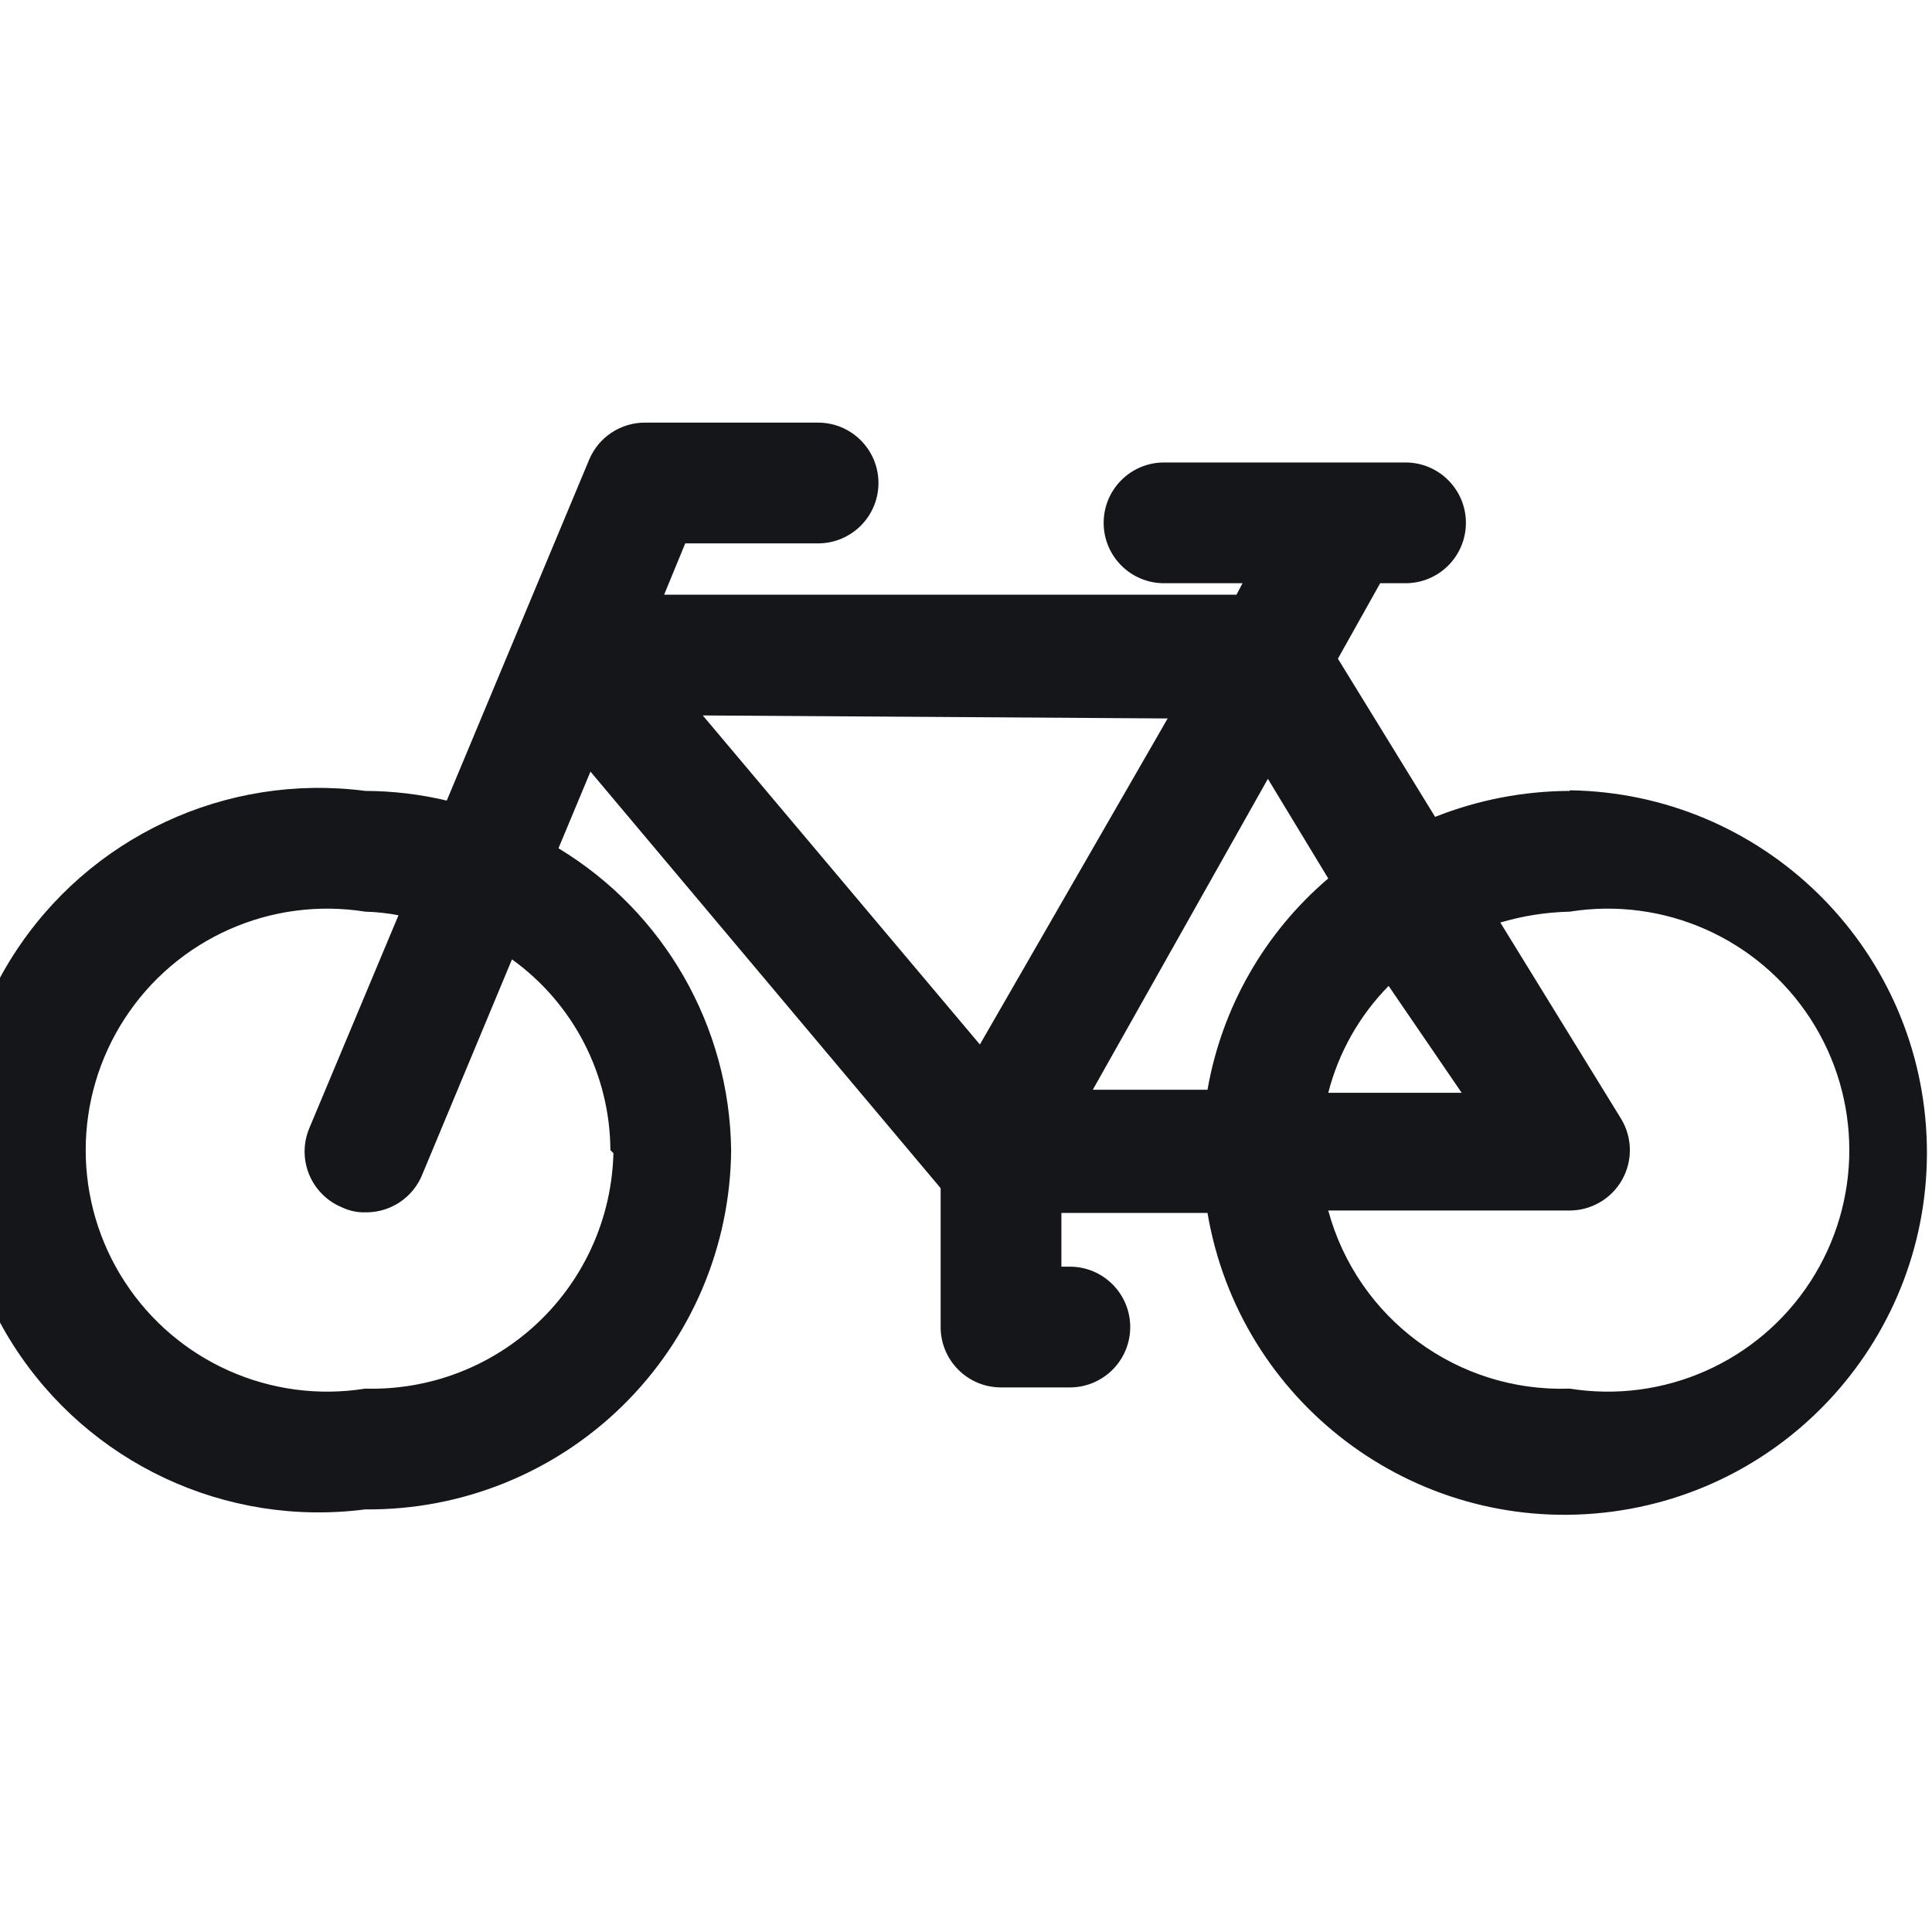
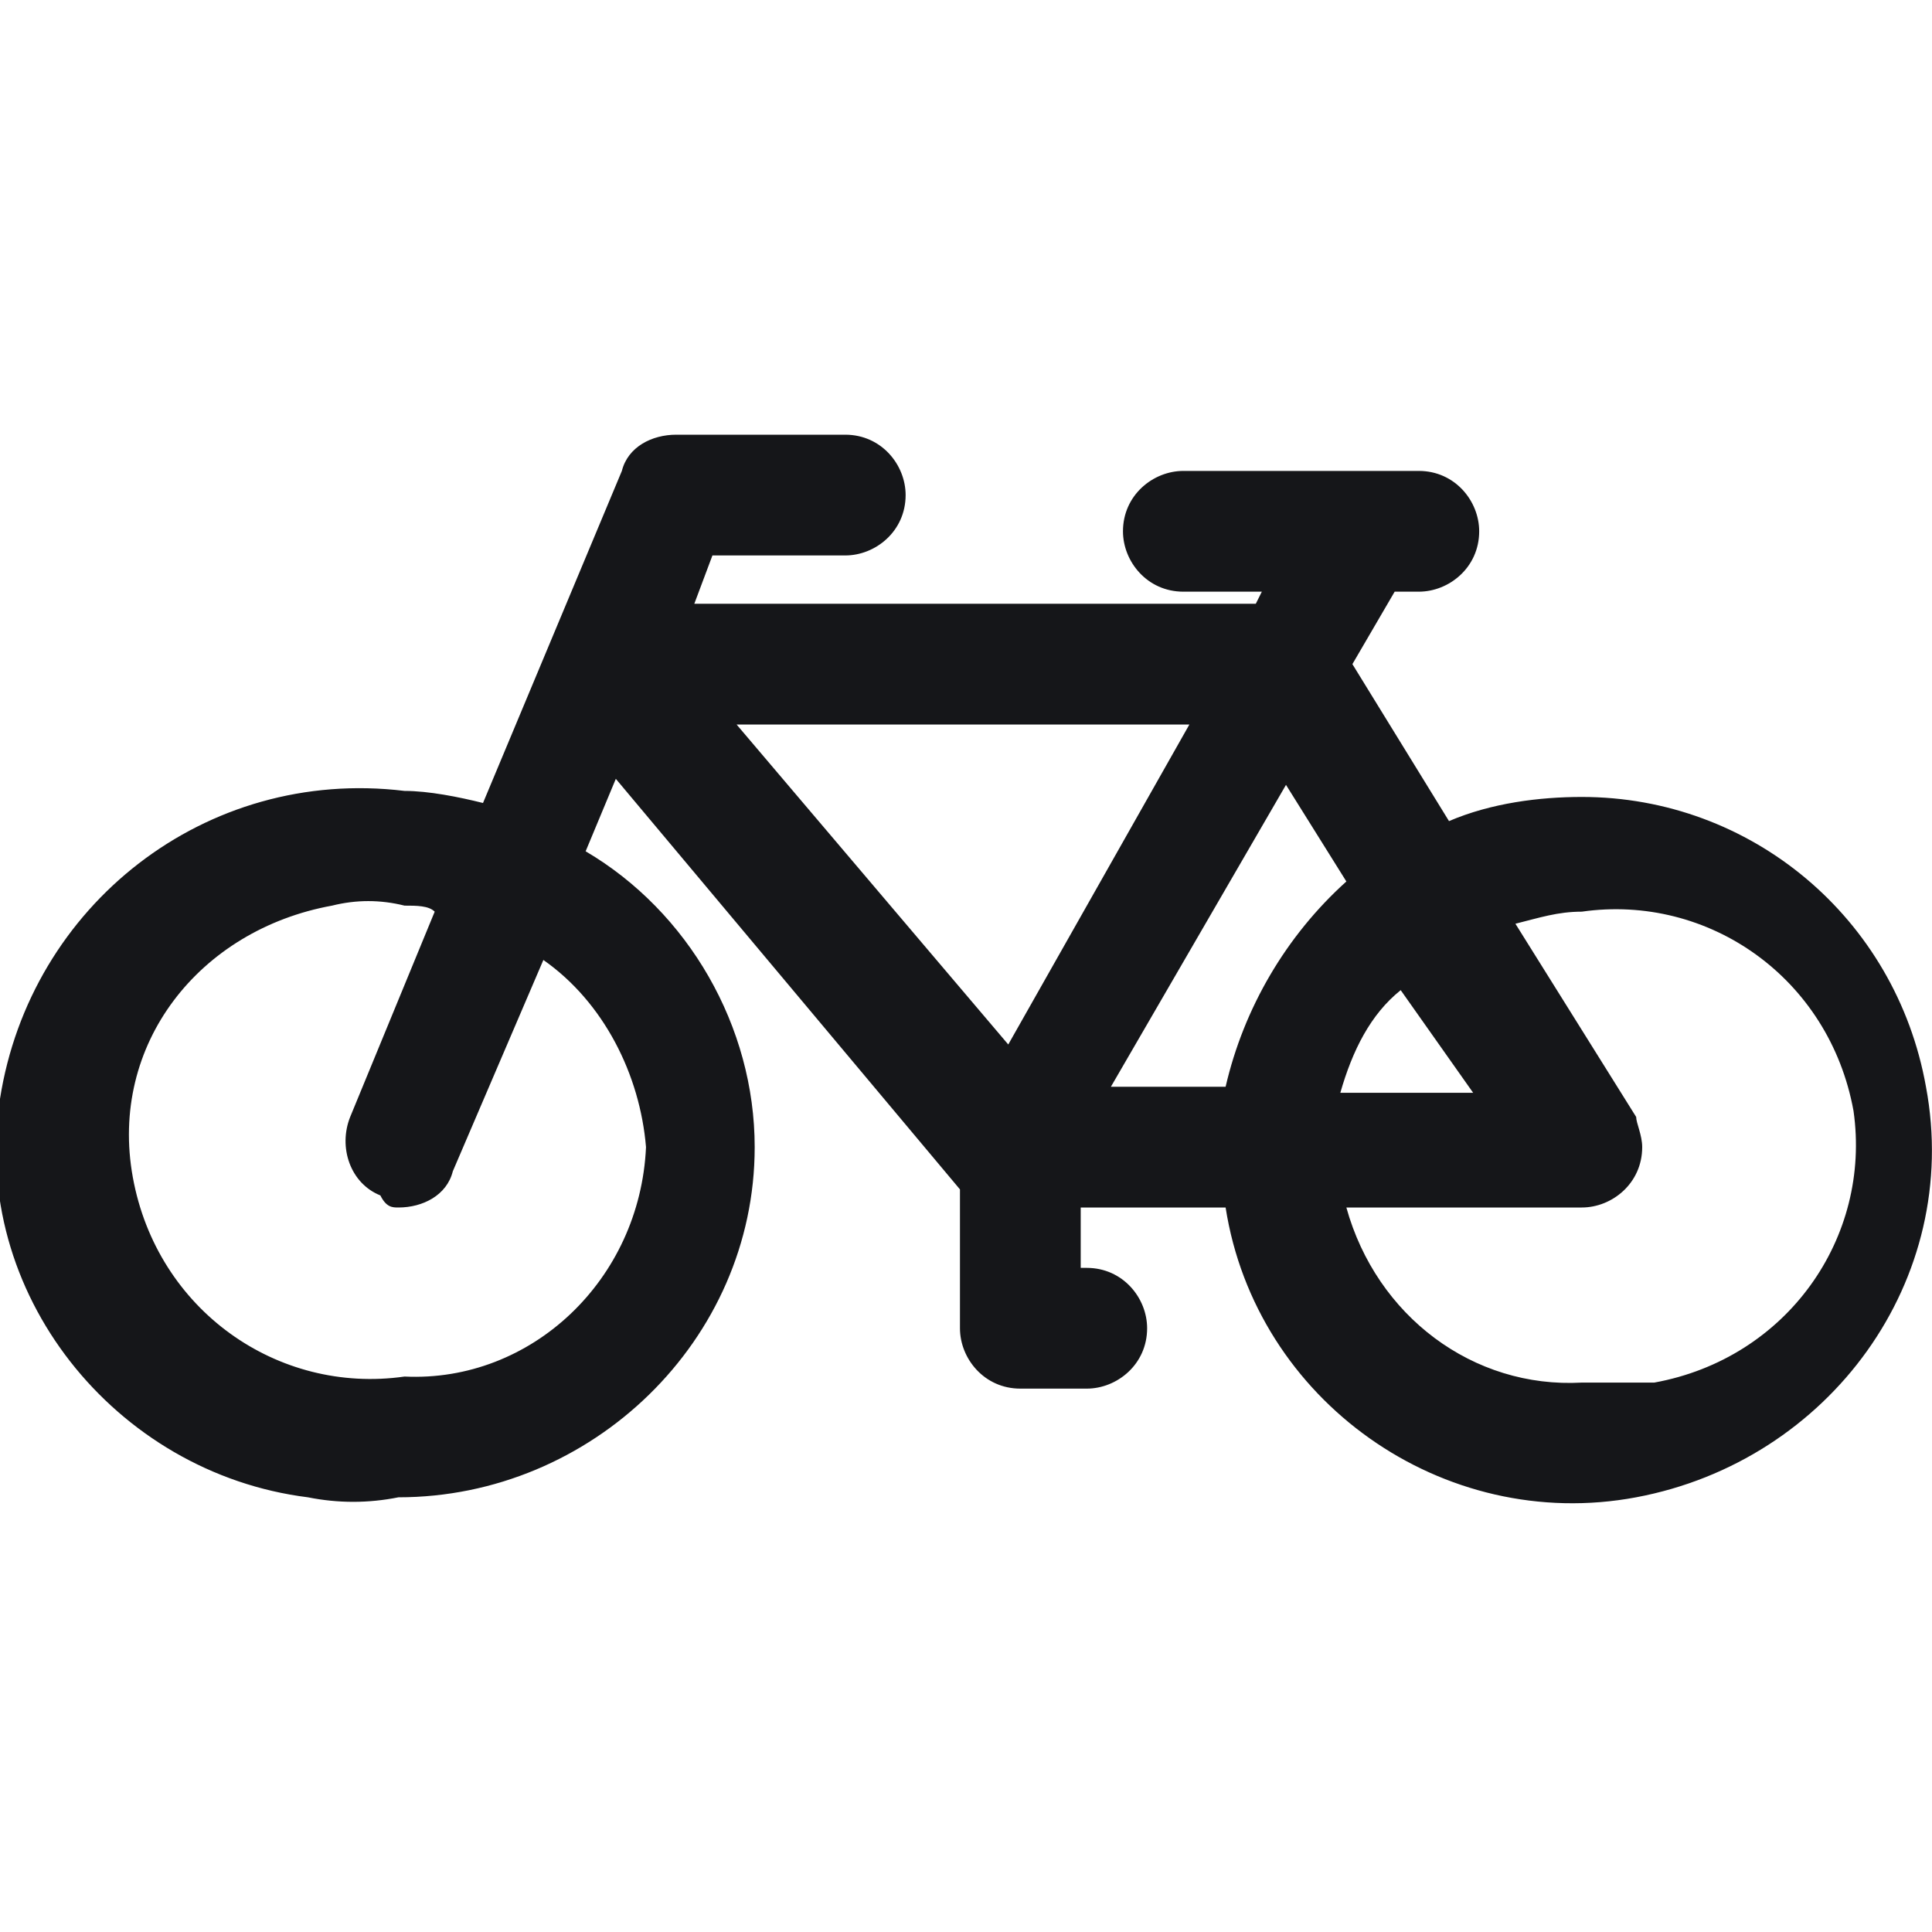
<svg xmlns="http://www.w3.org/2000/svg" viewBox="0 0 32 32">
-   <path fill="#151619" d="m26 13.1a6.1 6.1 0 0 0 -2.23.43l-1.61-2.62.7-1.25h.42a1 1 0 0 0 0-2h-4a1 1 0 0 0 0 2h1.3l-.1.19h-9.48l.35-.85h2.2a1 1 0 0 0 0-2h-2.86a1 1 0 0 0 -.93.61l-2.36 5.65a5.94 5.94 0 0 0 -1.35-.16 6 6 0 1 0 0 11.9 6 6 0 0 0 6.06-5.95 5.93 5.93 0 0 0 -2.86-5l.53-1.27 5.8 6.9v2.3a1 1 0 0 0 1 1h1.14a1 1 0 0 0 0-2h-.14v-.89h2.42a6 6 0 1 0 6-7zm-15.84 6a4 4 0 0 1 -4.11 3.9 4 4 0 1 1 0-7.9 3.31 3.31 0 0 1 .55.06l-1.47 3.51a1 1 0 0 0 .54 1.33.84.84 0 0 0 .38.08 1 1 0 0 0 .95-.64l1.48-3.55a3.92 3.92 0 0 1 1.63 3.16zm14.05-1h-2.21a3.91 3.91 0 0 1 1-1.77zm-4.87-6.2-3.11 5.4-4.59-5.45zm1.66 1 1 1.65a5.94 5.94 0 0 0 -2 3.5h-1.9zm5 10.1a4 4 0 0 1 -4-2.95h4a1 1 0 0 0 .85-1.52l-2-3.25a4.39 4.39 0 0 1 1.15-.18 4 4 0 1 1 0 7.9z" />
+   <path fill="#151619" d="m26.2 13.2c-.7 0-1.5.1-2.2.4l-1.6-2.6.7-1.2h.4c.5 0 1-.4 1-1 0-.5-.4-1-1-1h-3.9c-.5 0-1 .4-1 1 0 .5.4 1 1 1h1.3l-.1.2h-9.3l.3-.8h2.2c.5 0 1-.4 1-1 0-.5-.4-1-1-1h-2.8c-.4 0-.8.2-.9.6l-2.3 5.5c-.4-.1-.9-.2-1.3-.2-3.3-.4-6.2 1.9-6.7 5.1s1.9 6.2 5.1 6.6c.5.1 1 .1 1.5 0 3.2 0 5.9-2.6 5.9-5.8 0-2-1.1-3.9-2.8-4.9l.5-1.2 5.7 6.8v2.3c0 .5.4 1 1 1h1.1c.5 0 1-.4 1-1 0-.5-.4-1-1-1h-.1v-1h2.4c.5 3.2 3.6 5.4 6.8 4.8s5.4-3.6 4.8-6.8c-.5-2.8-2.9-4.8-5.7-4.8zm-15.5 5.8c-.1 2.2-1.9 3.9-4 3.8-2.1.3-4.1-1.1-4.5-3.3s1.1-4.1 3.3-4.5c.4-.1.8-.1 1.2 0 .2 0 .4 0 .5.1l-1.4 3.4c-.2.5 0 1.1.5 1.3.1.2.2.2.3.2.4 0 .8-.2.9-.6l1.5-3.5c1 .7 1.6 1.9 1.7 3.1zm13.7-.9h-2.2c.2-.7.5-1.3 1-1.7zm-4.7-6.1-3 5.3-4.5-5.3zm1.6 1 1 1.6c-1 .9-1.7 2.1-2 3.4h-1.9zm4.9 9.9c-1.8.1-3.4-1.1-3.9-2.9h3.9c.5 0 1-.4 1-1 0-.2-.1-.4-.1-.5l-2-3.2c.4-.1.7-.2 1.1-.2 2.1-.3 4.1 1.1 4.5 3.3.3 2.1-1.1 4.1-3.3 4.5-.4 0-.8 0-1.2 0z" />
</svg>
